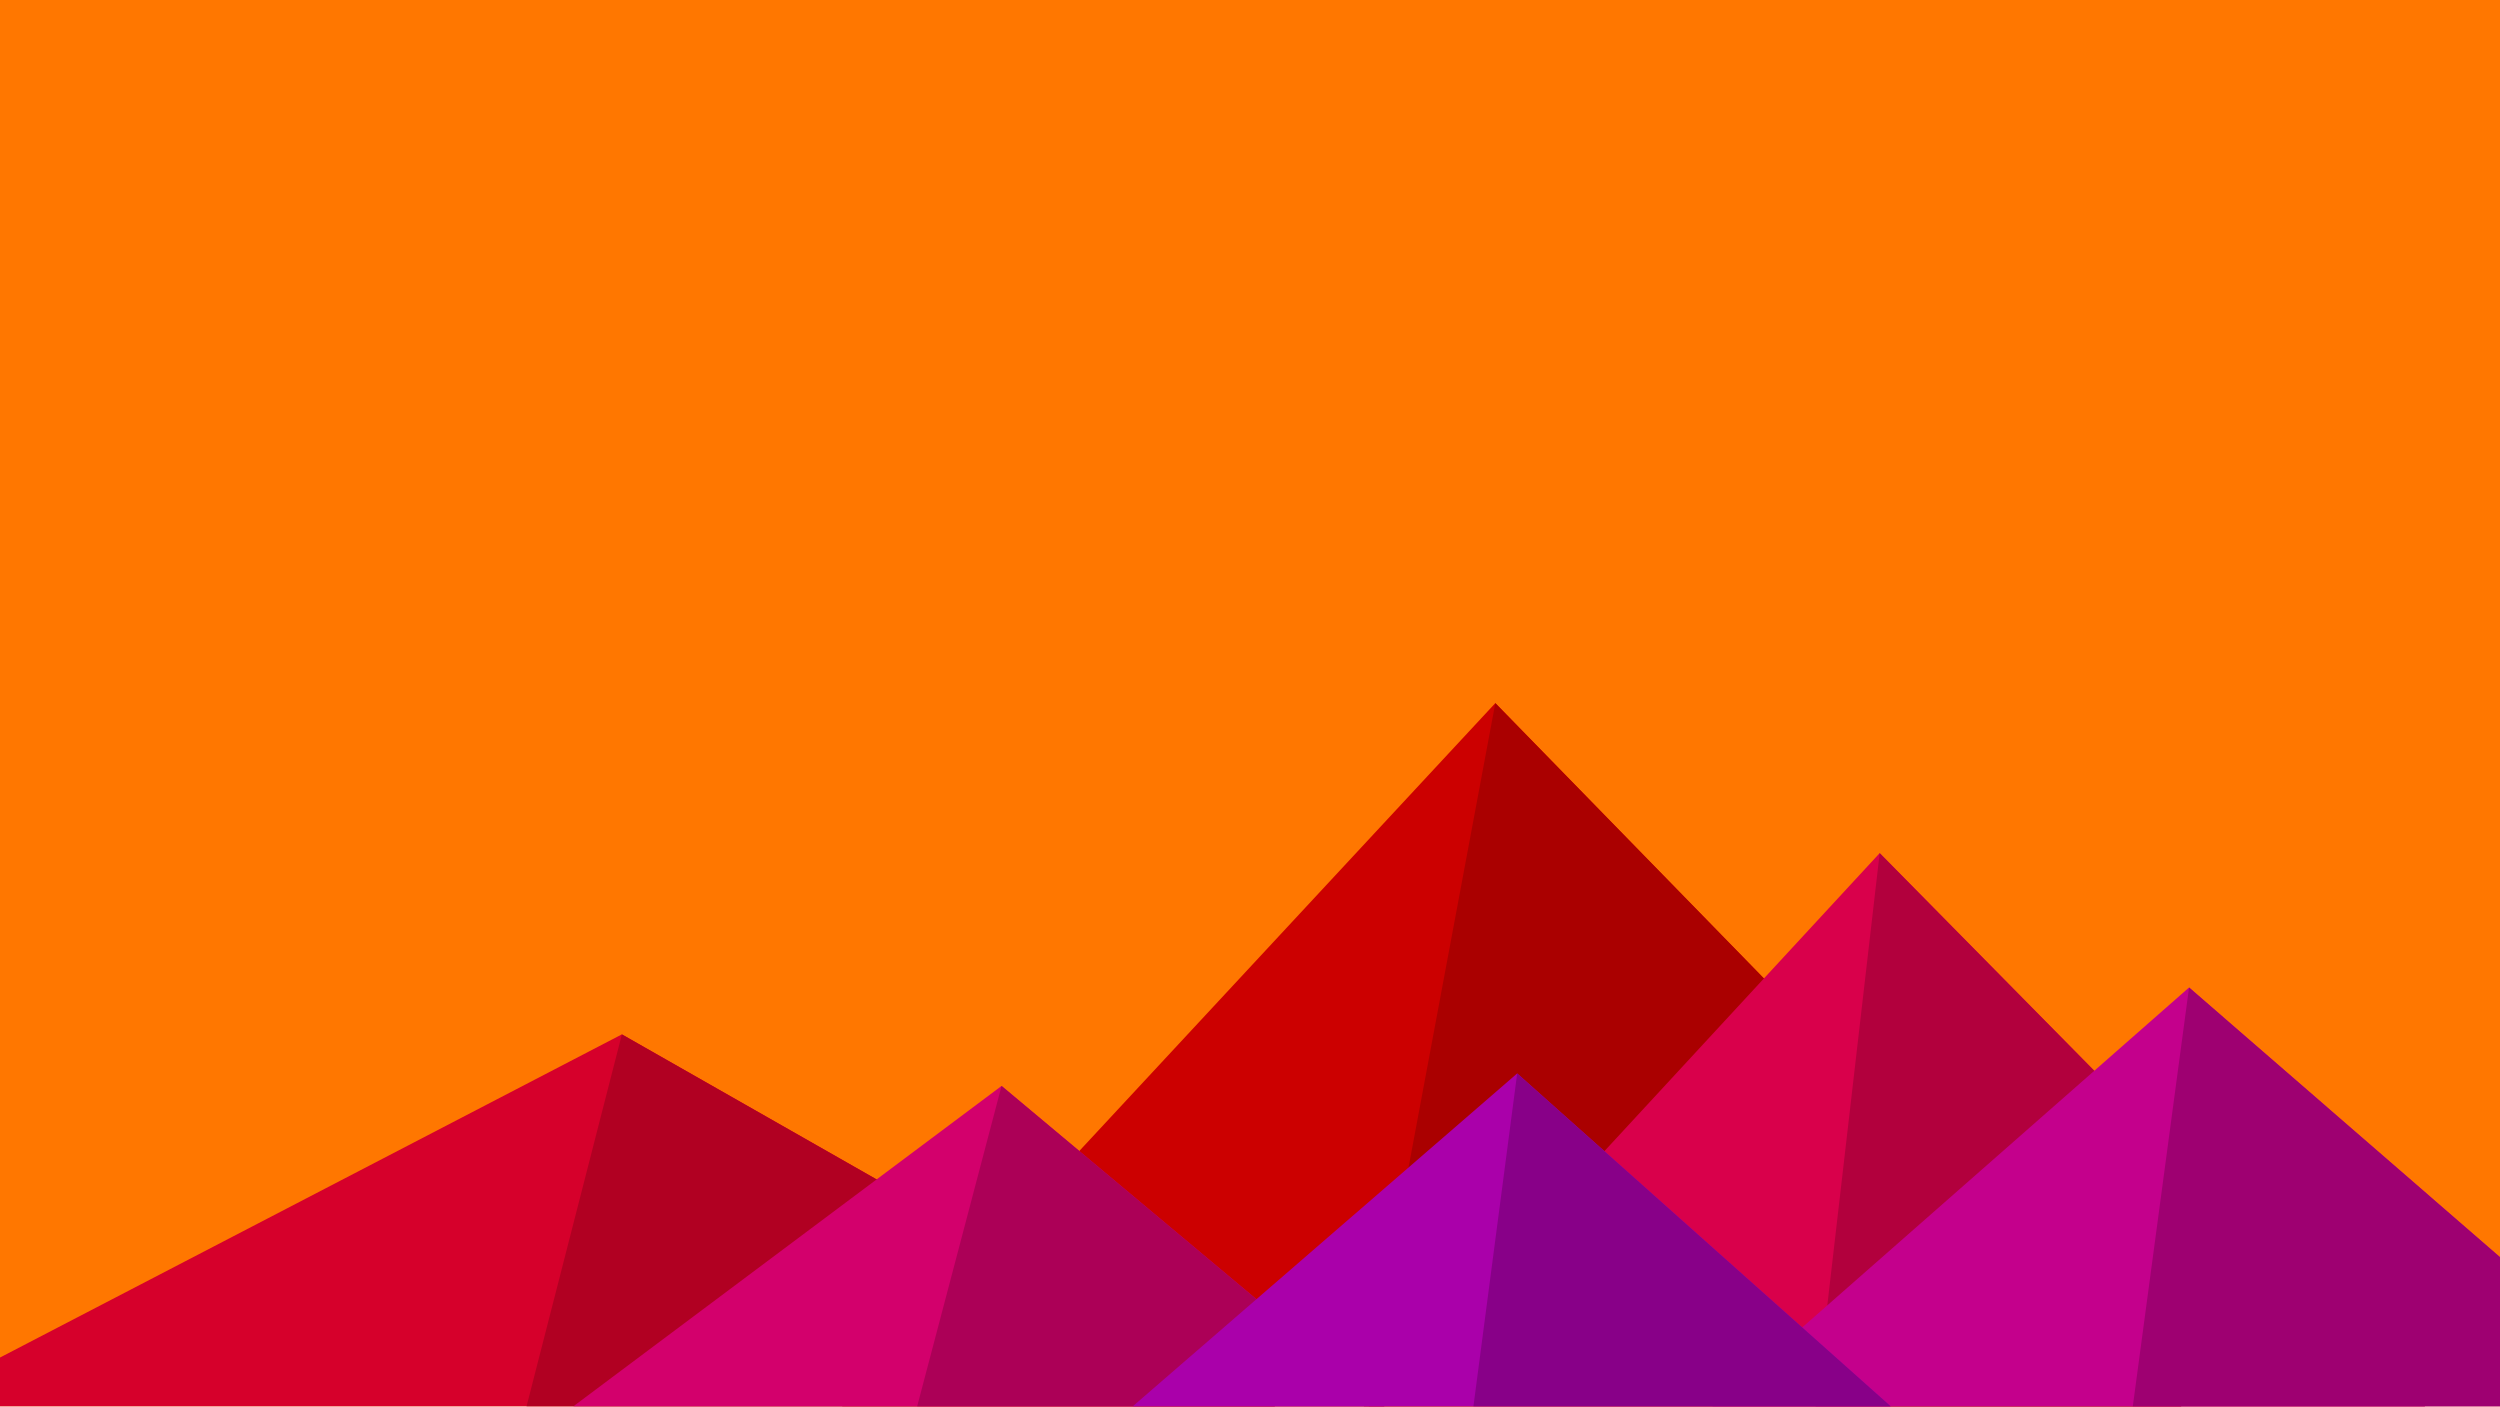
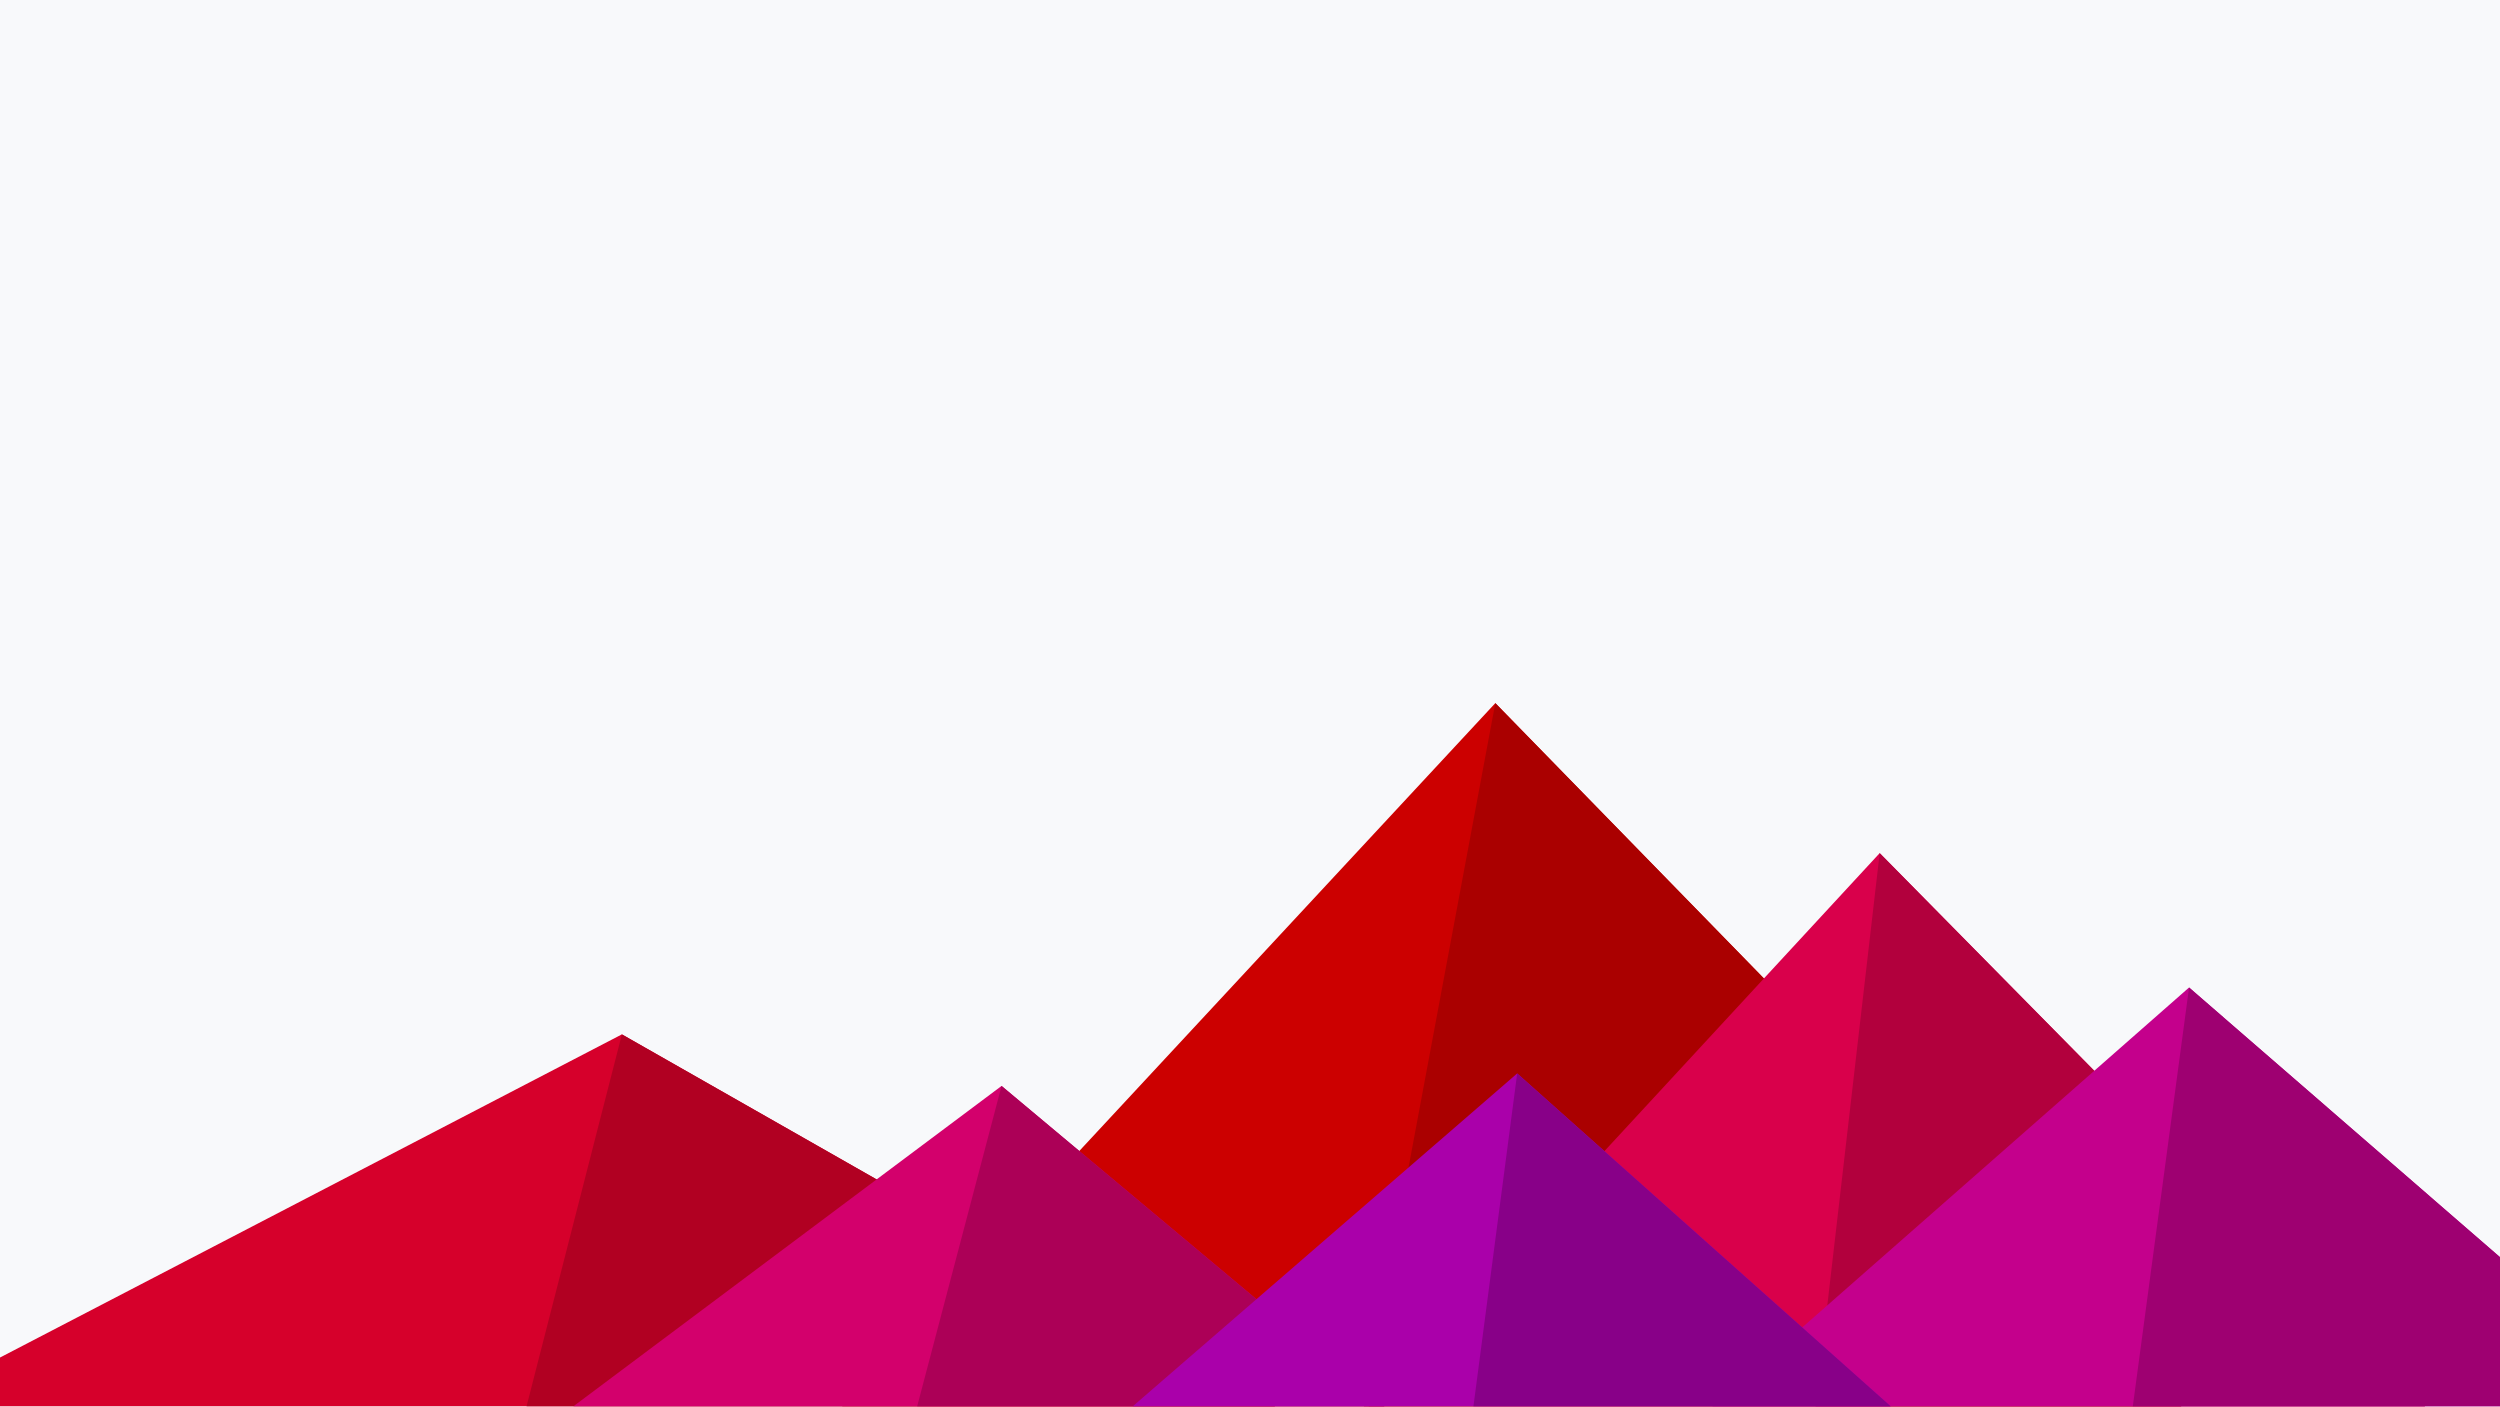
<svg xmlns="http://www.w3.org/2000/svg" viewBox="0 0 1600 900">
-   <rect fill="#ff7700" width="1600" height="900" />
+   <rect fill="#f8f9fb" width="1600" height="900" />
  <polygon fill="#cc0000" points="957 450 539 900 1396 900" />
  <polygon fill="#aa0000" points="957 450 872.9 900 1396 900" />
  <polygon fill="#d6002b" points="-60 900 398 662 816 900" />
  <polygon fill="#b10022" points="337 900 398 662 816 900" />
  <polygon fill="#d9004b" points="1203 546 1552 900 876 900" />
  <polygon fill="#b2003d" points="1203 546 1552 900 1162 900" />
  <polygon fill="#d3006c" points="641 695 886 900 367 900" />
  <polygon fill="#ac0057" points="587 900 641 695 886 900" />
  <polygon fill="#c4008c" points="1710 900 1401 632 1096 900" />
  <polygon fill="#9e0071" points="1710 900 1401 632 1365 900" />
  <polygon fill="#aa00aa" points="1210 900 971 687 725 900" />
  <polygon fill="#880088" points="943 900 1210 900 971 687" />
</svg>
